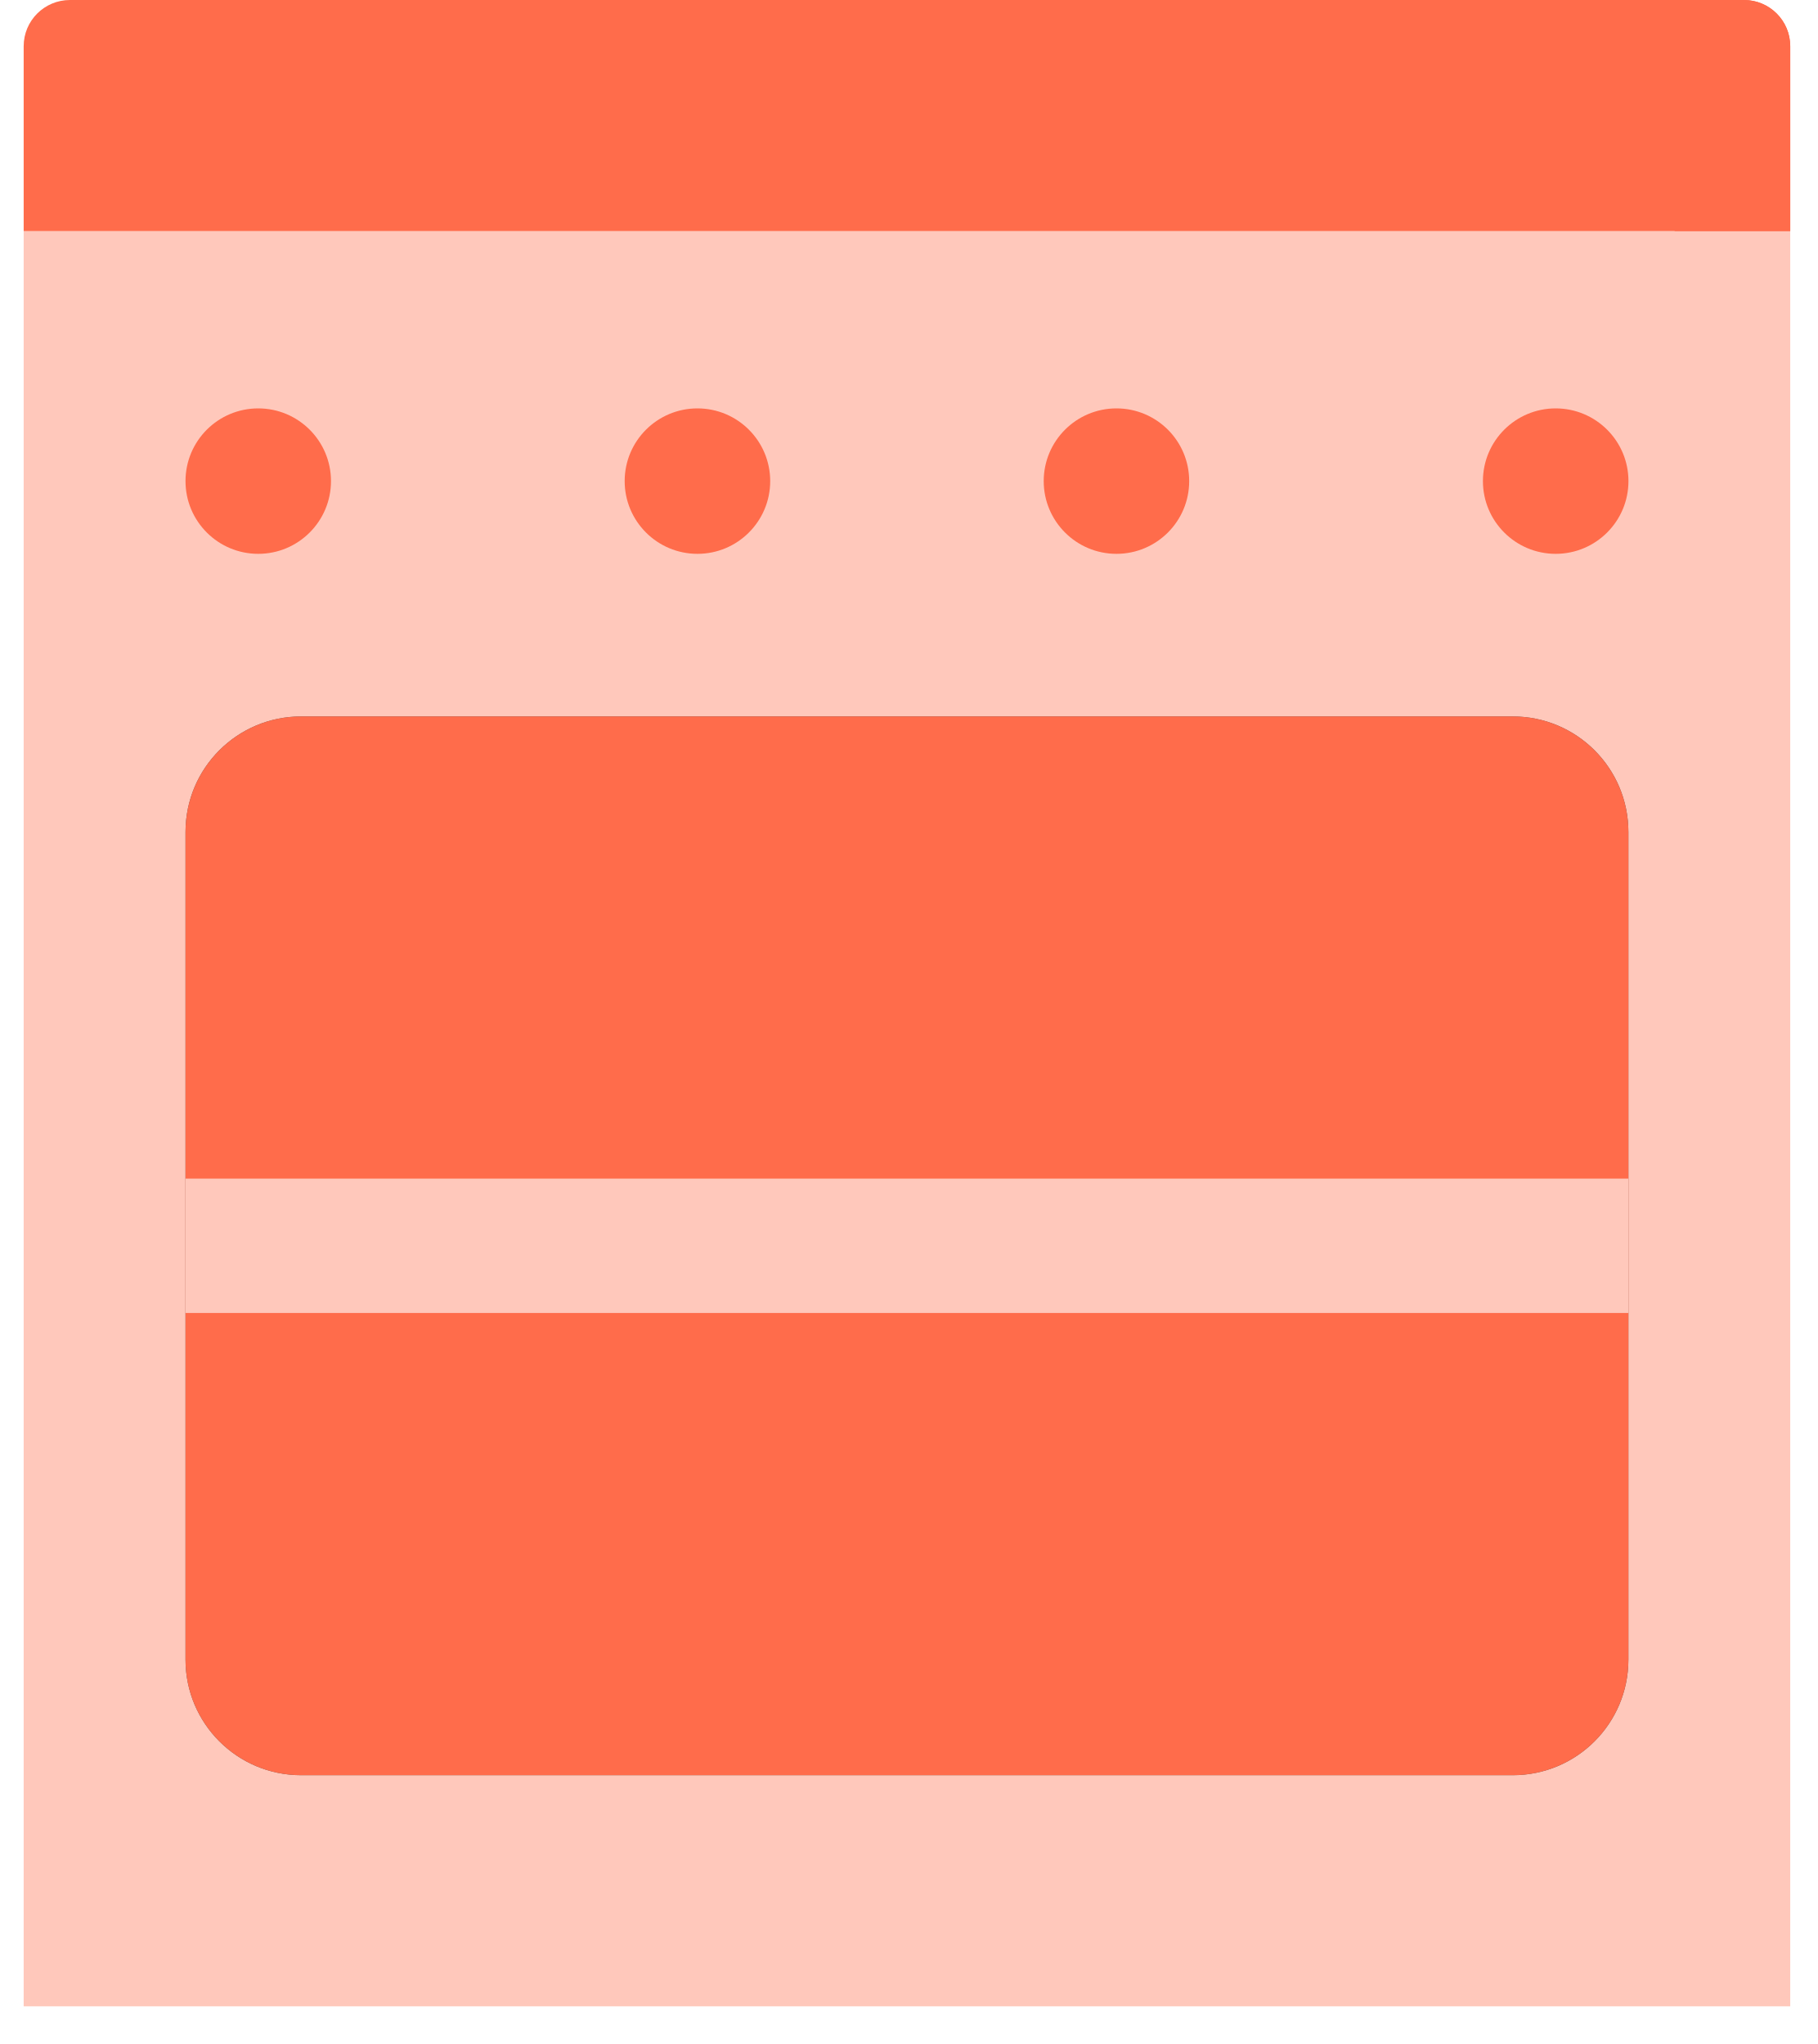
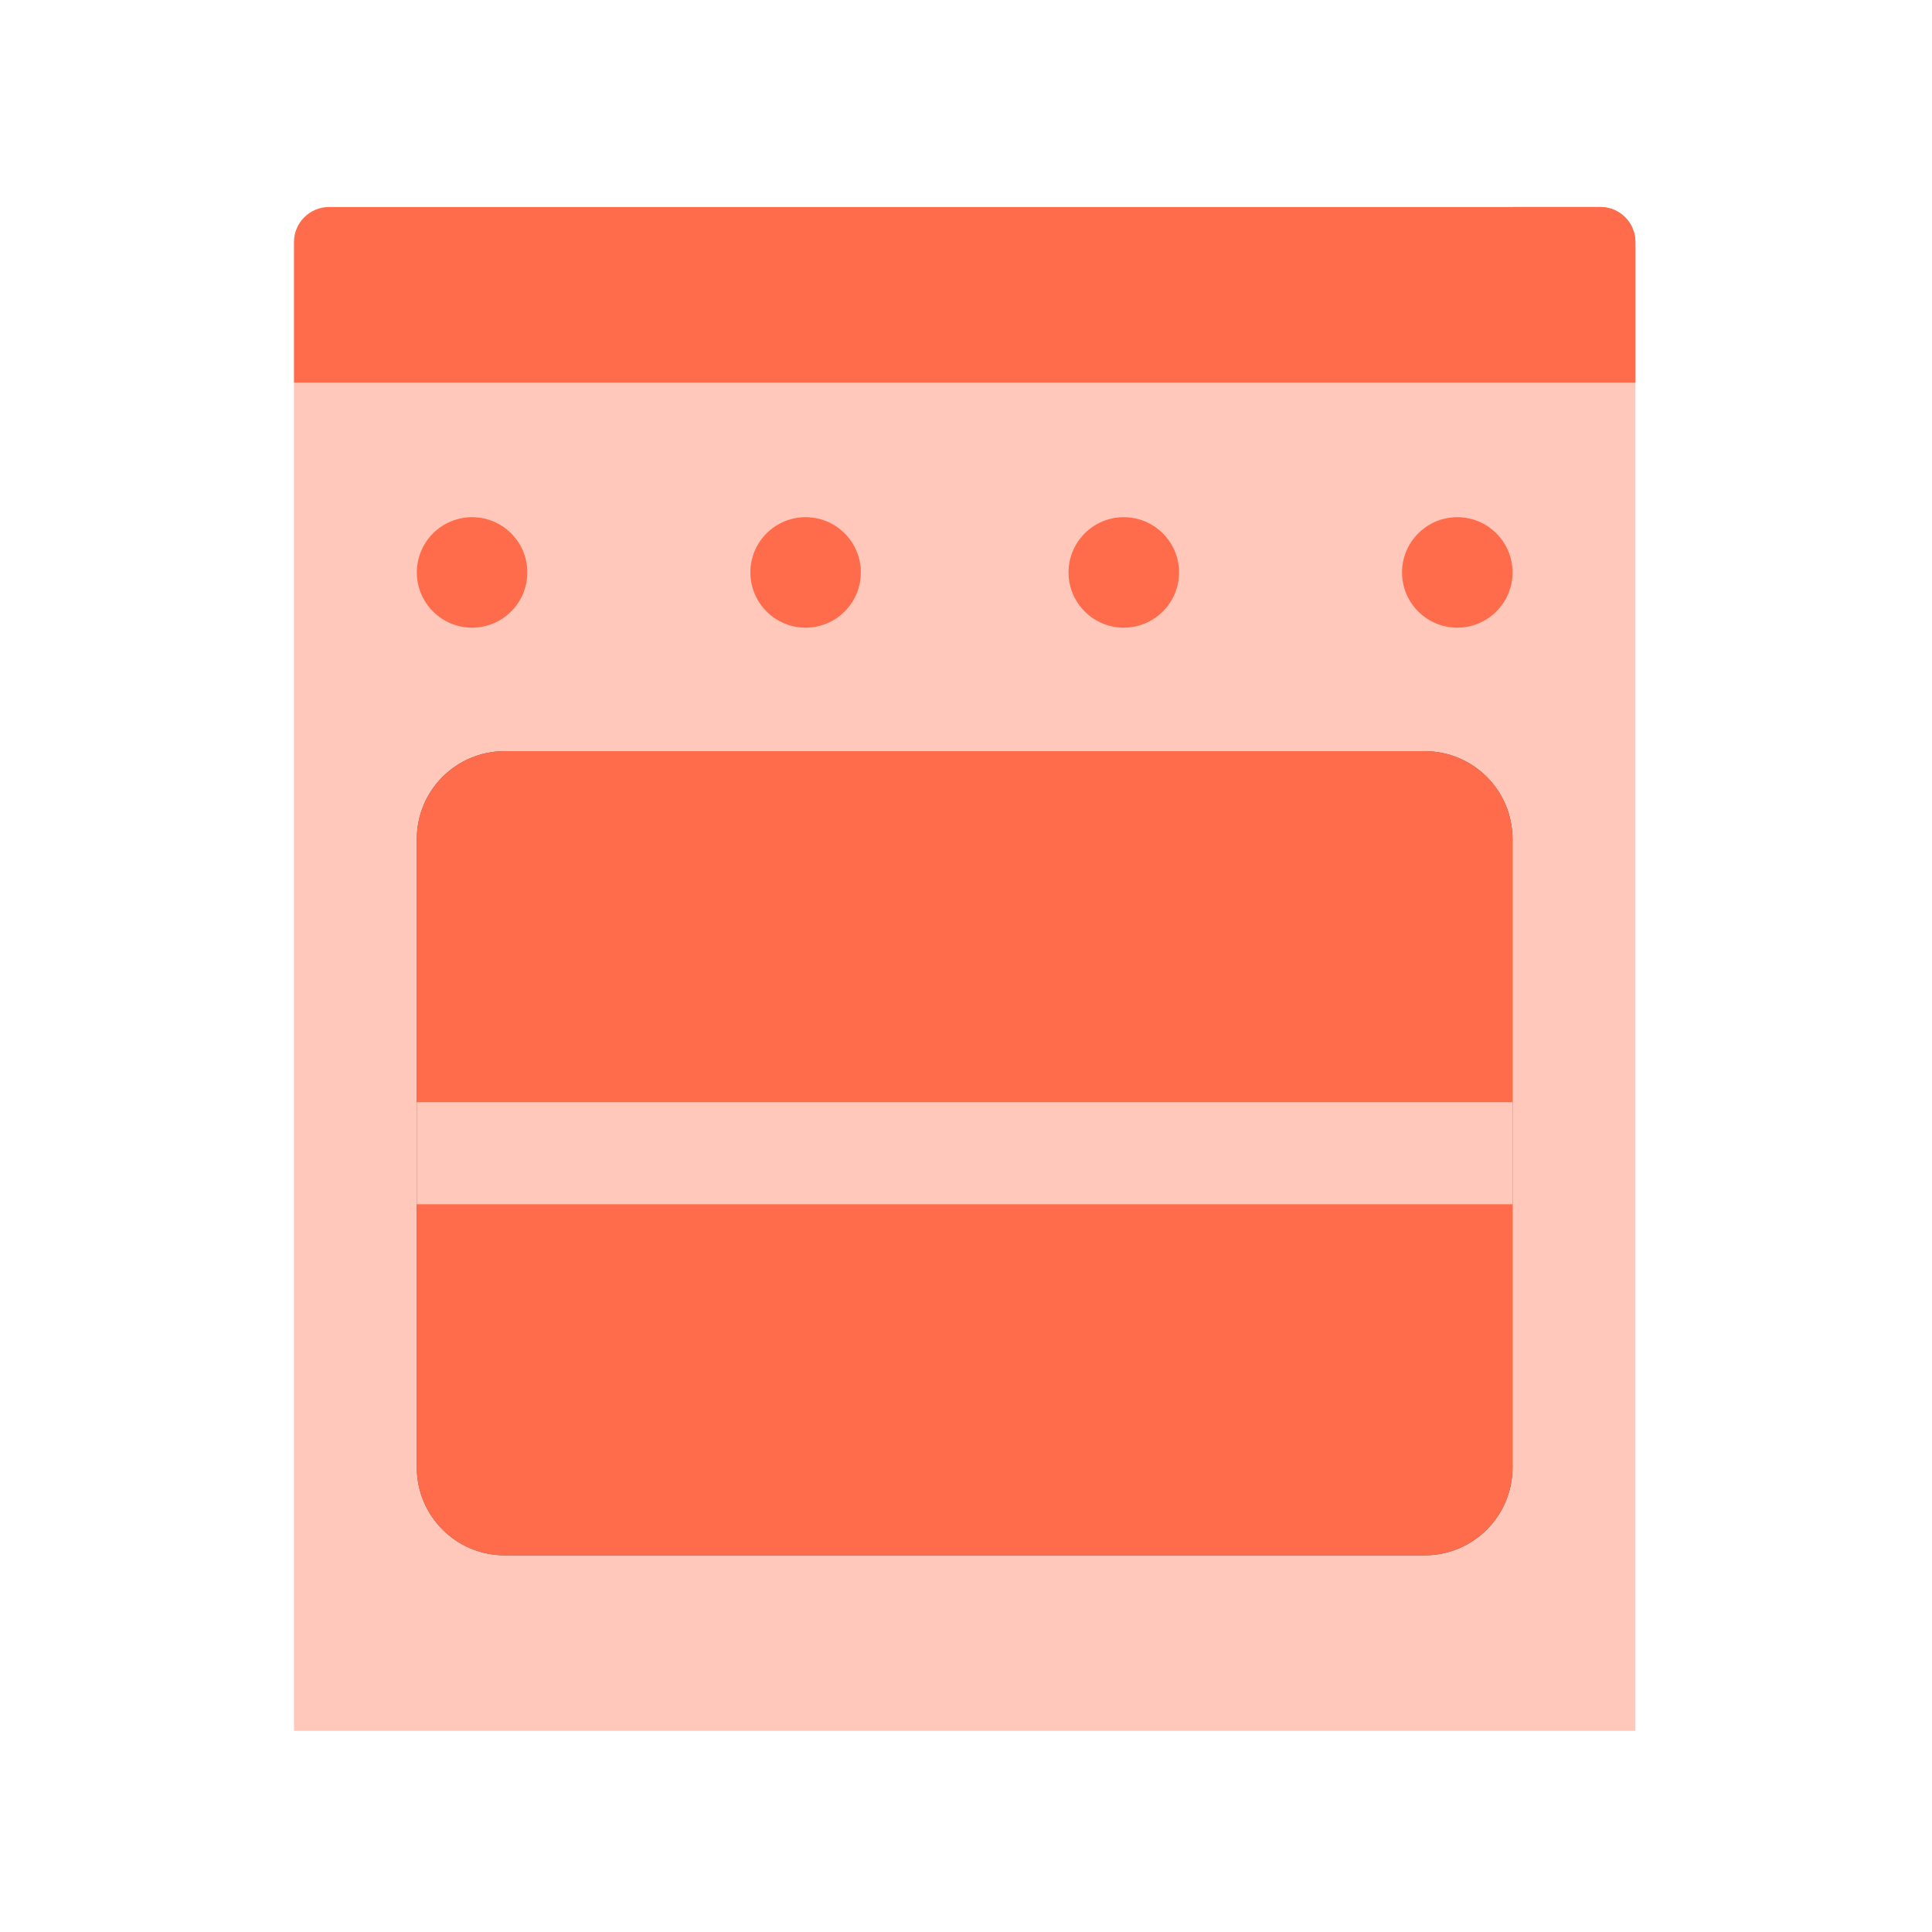
- <svg xmlns="http://www.w3.org/2000/svg" width="40" height="45" viewBox="0 0 40 45" fill="none">
-   <path d="M39.403 44.17H0.521V5.088H39.403V44.17Z" fill="#FFC8BB" />
-   <path d="M0.521 5.088H39.403V1.018C39.403 0.455 38.948 0 38.386 0H1.539C0.977 0 0.521 0.455 0.521 1.018V5.088Z" fill="#FF6C4B" />
-   <path d="M38.385 0H35.841C36.403 0 36.859 0.456 36.859 1.018V5.088H39.403V1.018C39.403 0.455 38.947 0 38.385 0Z" fill="#FF6C4B" />
-   <path d="M6.626 15.773H33.297C34.702 15.773 35.841 16.912 35.841 18.317V36.538C35.841 37.943 34.702 39.082 33.297 39.082H6.626C5.222 39.082 4.083 37.943 4.083 36.538V18.317C4.083 16.911 5.222 15.773 6.626 15.773Z" fill="#58595B" />
-   <path d="M6.626 15.773H33.297C34.702 15.773 35.841 16.912 35.841 18.317V36.538C35.841 37.943 34.702 39.082 33.297 39.082H6.626C5.222 39.082 4.083 37.943 4.083 36.538V18.317C4.083 16.911 5.222 15.773 6.626 15.773Z" fill="#FF6C4B" />
-   <path d="M35.841 28.906H4.083V25.948H35.841V28.906Z" fill="#FFC8BB" />
-   <path d="M5.684 12.193C6.568 12.193 7.285 11.476 7.285 10.592C7.285 9.708 6.568 8.991 5.684 8.991C4.799 8.991 4.083 9.708 4.083 10.592C4.083 11.476 4.799 12.193 5.684 12.193Z" fill="#FF6C4B" />
-   <path d="M15.351 12.193C16.235 12.193 16.952 11.476 16.952 10.592C16.952 9.708 16.235 8.991 15.351 8.991C14.466 8.991 13.749 9.708 13.749 10.592C13.749 11.476 14.466 12.193 15.351 12.193Z" fill="#FF6C4B" />
-   <path d="M34.24 12.193C35.125 12.193 35.842 11.476 35.842 10.592C35.842 9.708 35.125 8.991 34.24 8.991C33.356 8.991 32.639 9.708 32.639 10.592C32.639 11.476 33.356 12.193 34.24 12.193Z" fill="#FF6C4B" />
-   <path d="M24.573 12.193C25.458 12.193 26.174 11.476 26.174 10.592C26.174 9.708 25.458 8.991 24.573 8.991C23.689 8.991 22.972 9.708 22.972 10.592C22.972 11.476 23.689 12.193 24.573 12.193Z" fill="#FF6C4B" />
+ <svg xmlns="http://www.w3.org/2000/svg" viewBox="0 0 56 56" fill="none">
+   <path d="M47.403 50.17H8.521V11.088H47.403V50.17Z" fill="#FFC8BB" />
+   <path d="M8.521 11.088H47.403V7.018C47.403 6.455 46.948 6 46.386 6H9.539C8.977 6 8.521 6.455 8.521 7.018V11.088Z" fill="#FF6C4B" />
+   <path d="M46.385 6H43.841C44.403 6 44.859 6.456 44.859 7.018V11.088H47.403V7.018C47.403 6.455 46.947 6 46.385 6Z" fill="#FF6C4B" />
+   <path d="M14.627 21.773H41.297C42.702 21.773 43.841 22.912 43.841 24.317V42.538C43.841 43.943 42.702 45.082 41.297 45.082H14.627C13.222 45.082 12.082 43.943 12.082 42.538V24.317C12.082 22.911 13.222 21.773 14.627 21.773Z" fill="#58595B" />
+   <path d="M14.627 21.773H41.297C42.702 21.773 43.841 22.912 43.841 24.317V42.538C43.841 43.943 42.702 45.082 41.297 45.082H14.627C13.222 45.082 12.082 43.943 12.082 42.538V24.317C12.082 22.911 13.222 21.773 14.627 21.773Z" fill="#FF6C4B" />
+   <path d="M43.841 34.906H12.082V31.948H43.841V34.906Z" fill="#FFC8BB" />
+   <path d="M13.684 18.193C14.568 18.193 15.285 17.476 15.285 16.592C15.285 15.708 14.568 14.991 13.684 14.991C12.799 14.991 12.082 15.708 12.082 16.592C12.082 17.476 12.799 18.193 13.684 18.193Z" fill="#FF6C4B" />
+   <path d="M23.351 18.193C24.235 18.193 24.952 17.476 24.952 16.592C24.952 15.708 24.235 14.991 23.351 14.991C22.466 14.991 21.75 15.708 21.75 16.592C21.75 17.476 22.466 18.193 23.351 18.193Z" fill="#FF6C4B" />
+   <path d="M42.24 18.193C43.125 18.193 43.842 17.476 43.842 16.592C43.842 15.708 43.125 14.991 42.24 14.991C41.356 14.991 40.639 15.708 40.639 16.592C40.639 17.476 41.356 18.193 42.24 18.193Z" fill="#FF6C4B" />
+   <path d="M32.573 18.193C33.458 18.193 34.175 17.476 34.175 16.592C34.175 15.708 33.458 14.991 32.573 14.991C31.689 14.991 30.972 15.708 30.972 16.592C30.972 17.476 31.689 18.193 32.573 18.193Z" fill="#FF6C4B" />
</svg>
